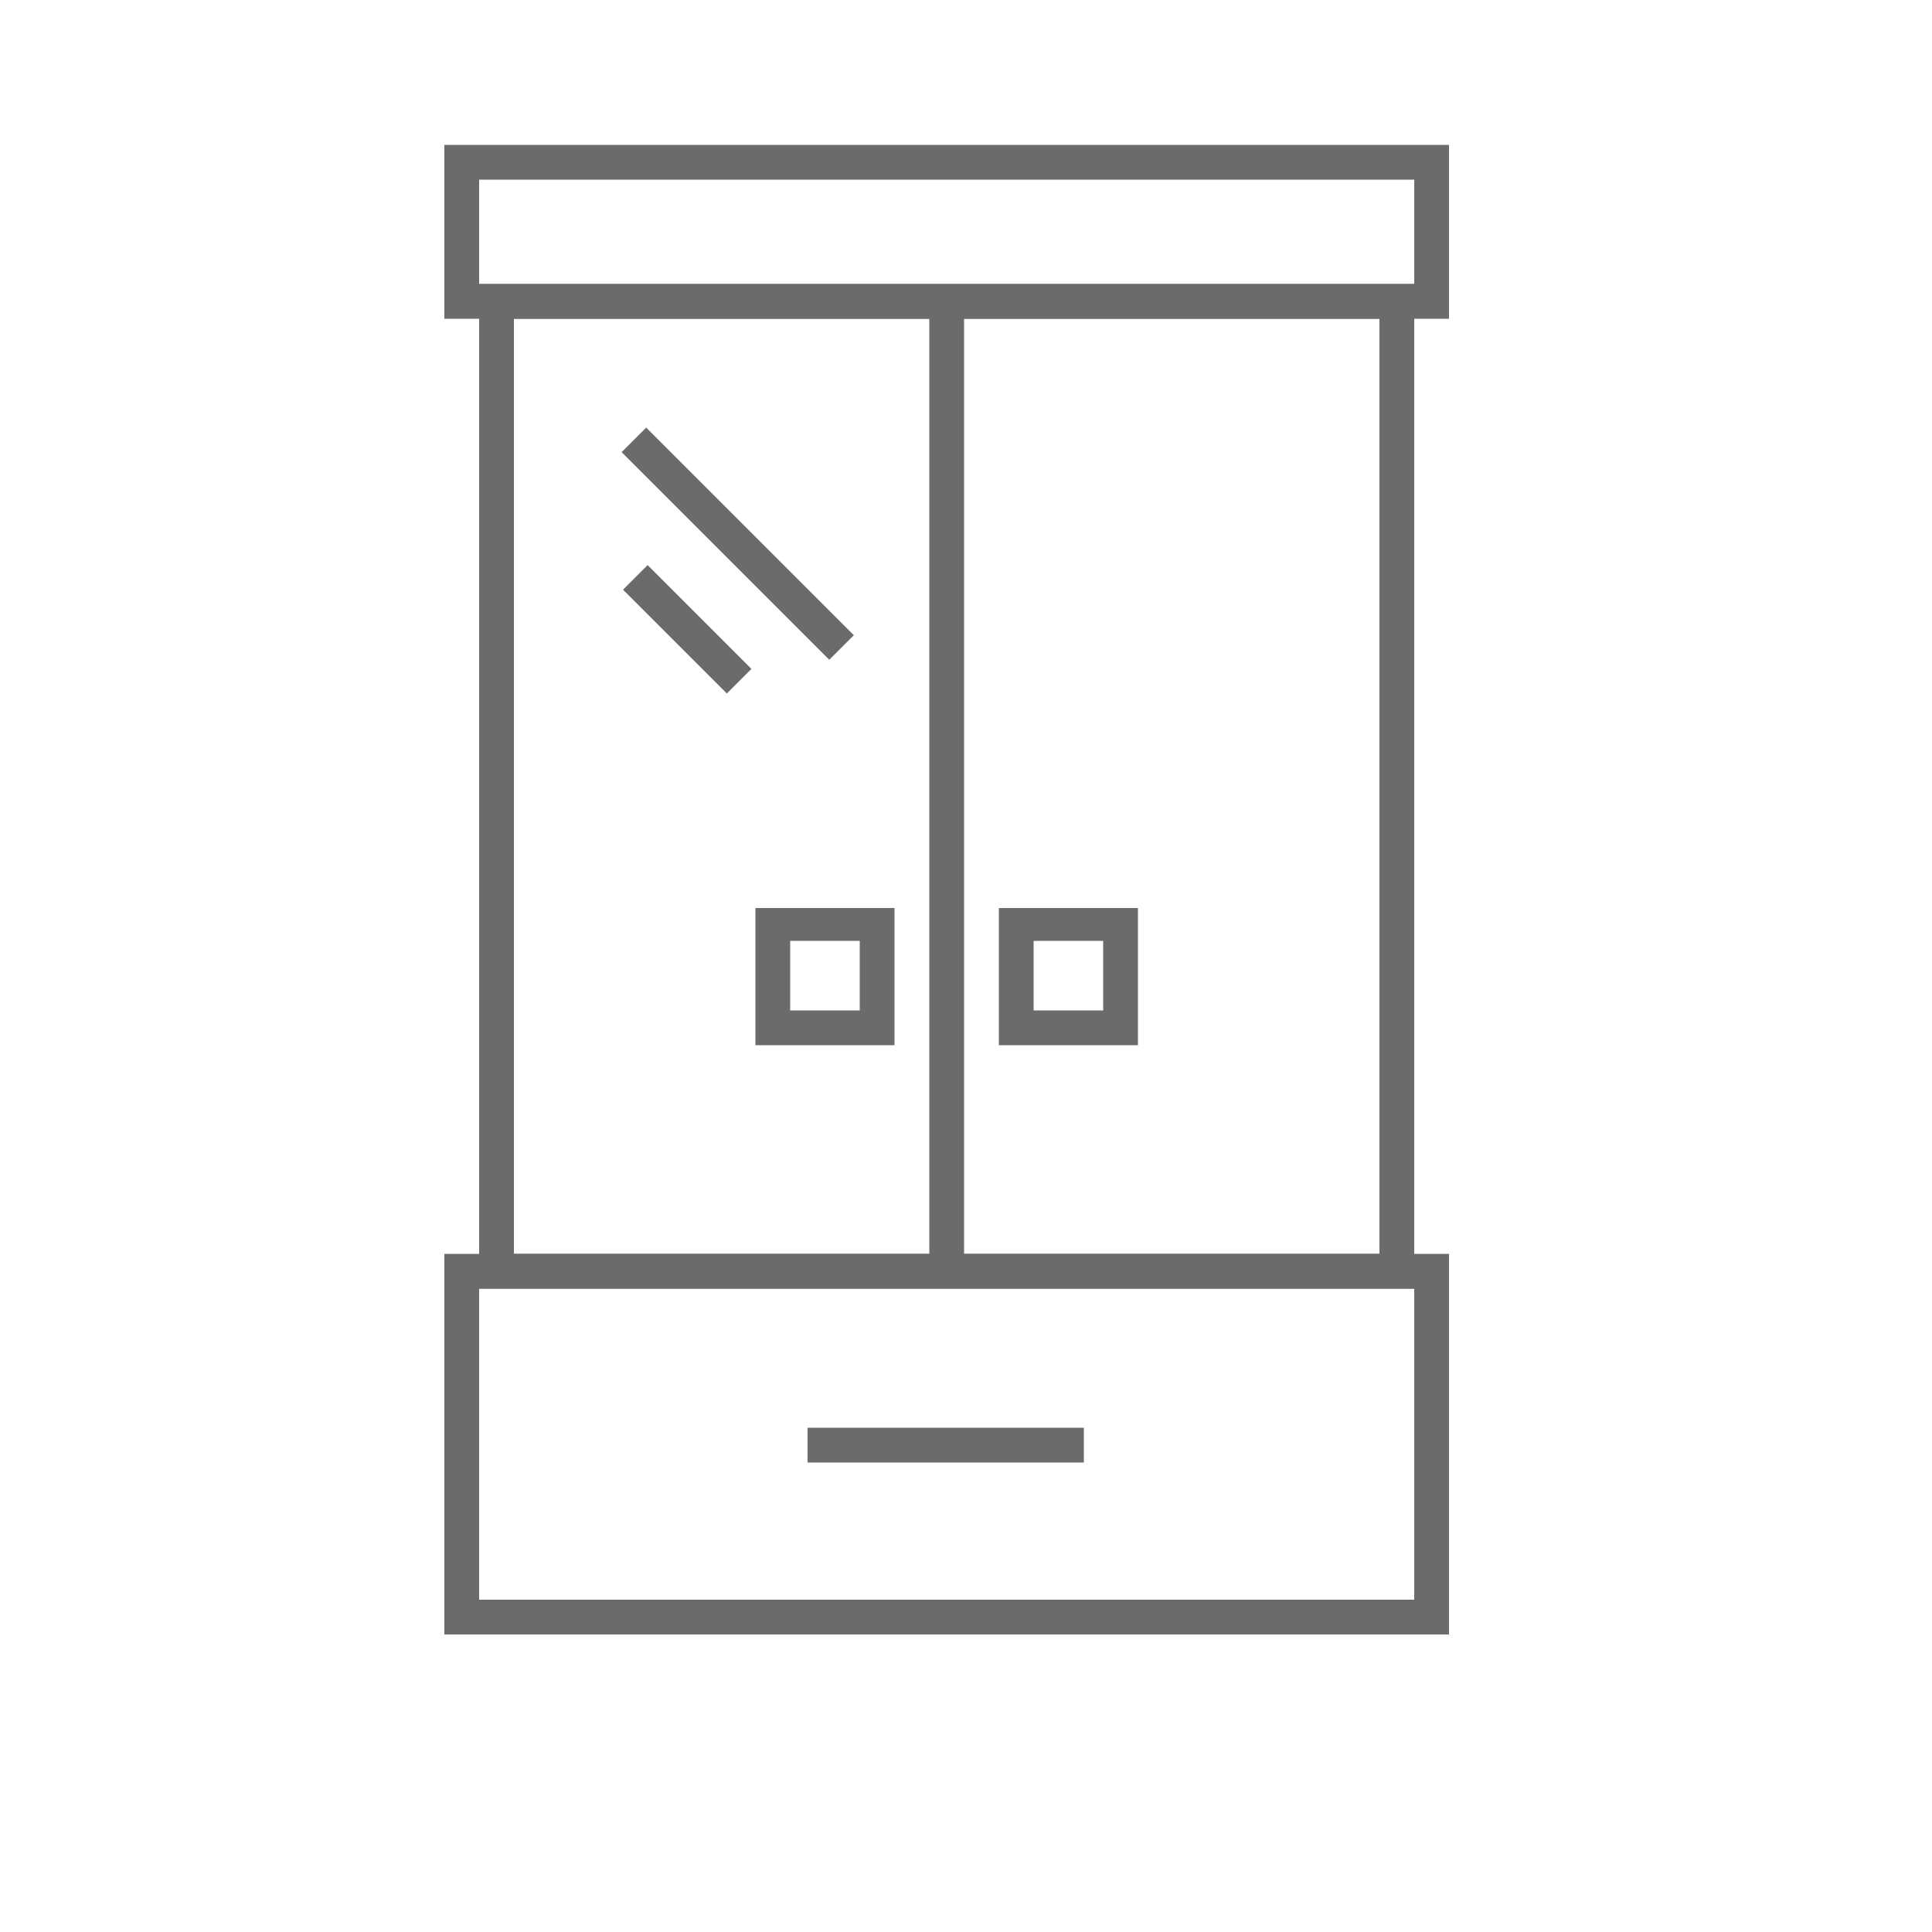
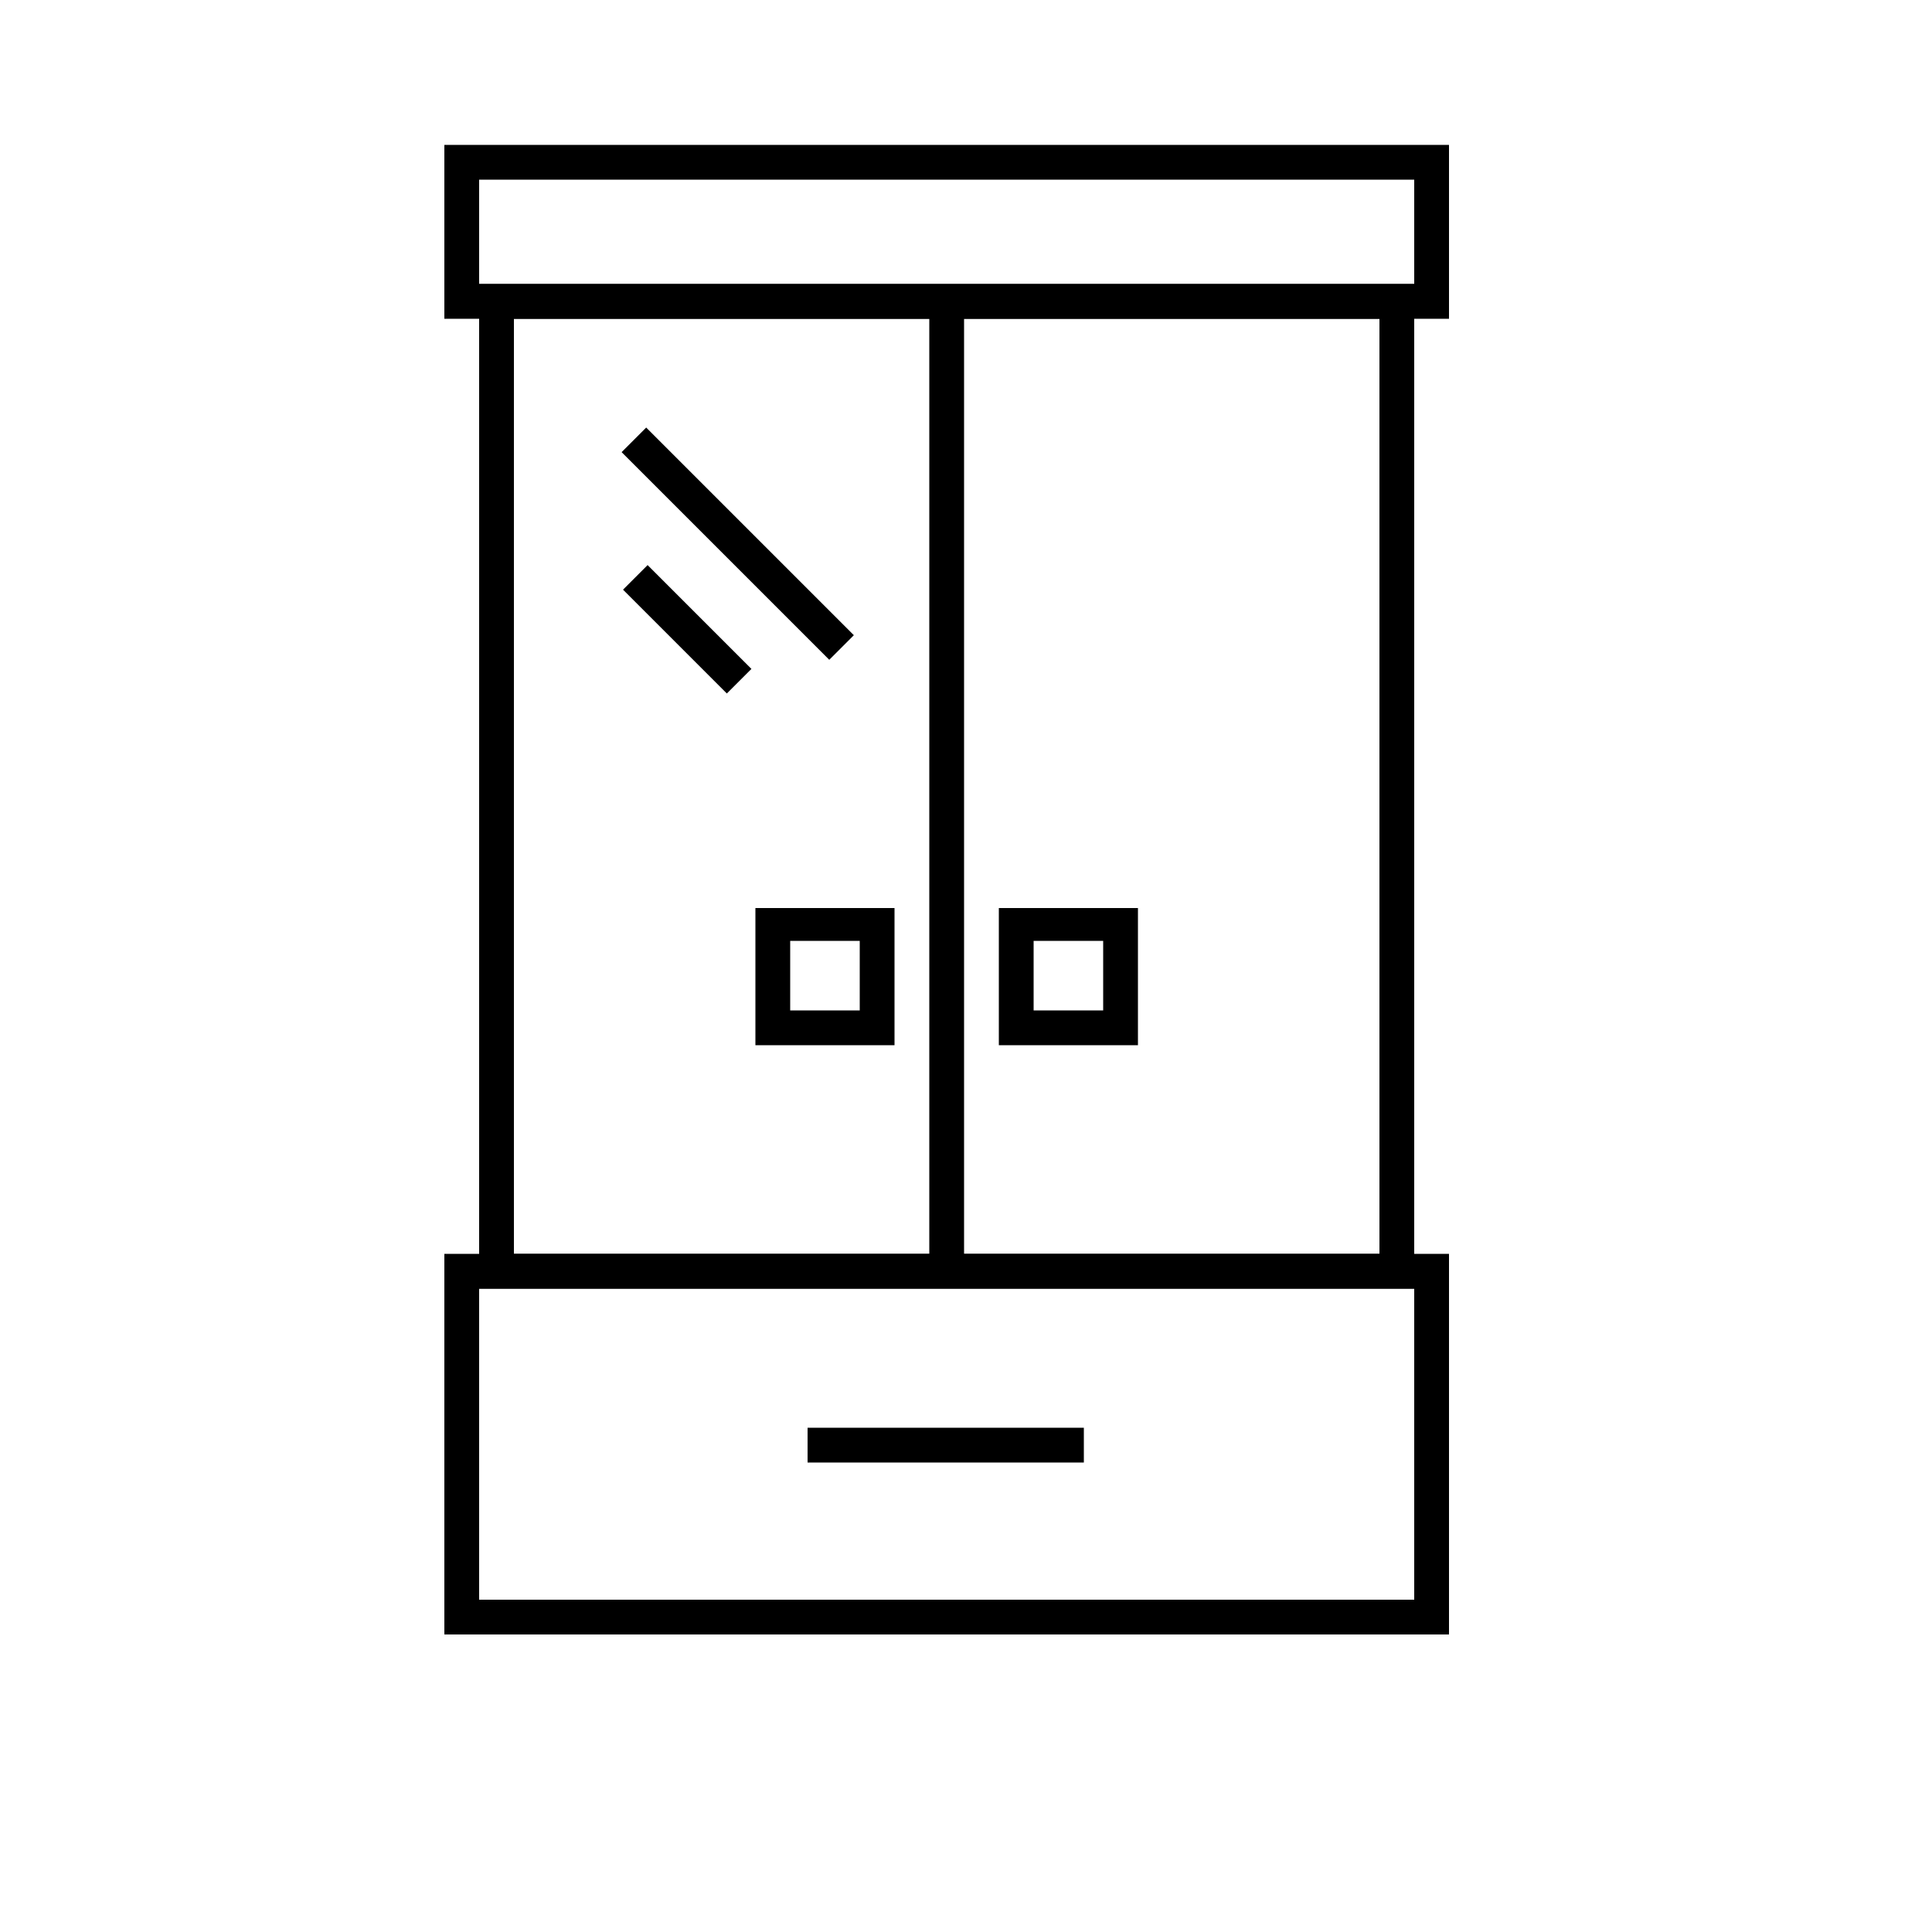
<svg xmlns="http://www.w3.org/2000/svg" version="1.1" id="Layer_1" x="0px" y="0px" viewBox="0 0 100 100" style="enable-background:new 0 0 100 100;" xml:space="preserve">
-   <style type="text/css">
- 	.st0{fill:none;stroke:#000000;stroke-miterlimit:10;}
- 	.st1{fill:#6B6B6B;}
- </style>
  <polyline points="53.9,23.6 54,23.9 53.9,23.6 " />
  <path class="st0" d="M35.5,64.5" />
  <path class="st0" d="M69.8,51" />
  <path class="st0" d="M39.5,63.5" />
  <path class="st0" d="M34.5,61.5" />
  <path class="st0" d="M43.5,61.5" />
  <g>
    <path class="st1" d="M75,16.5H23v-9h52V16.5z M24.8,14.7h48.4V9.3H24.8V14.7z" />
    <path class="st1" d="M73.2,66.7H24.8v-52h48.4V66.7z M26.6,64.9h44.8V16.5H26.6V64.9z" />
    <path class="st1" d="M75,84.6H23V64.9h52V84.6z M24.8,82.8h48.4V66.7H24.8V82.8z" />
    <rect x="41.8" y="73.9" class="st1" width="14.3" height="1.8" />
    <rect x="48.1" y="15.6" class="st1" width="1.8" height="50.2" />
    <rect x="37.3" y="20.5" transform="matrix(0.7071 -0.7071 0.7071 0.7071 -8.6959 35.2821)" class="st1" width="1.8" height="15.2" />
    <rect x="34.7" y="28.8" transform="matrix(0.7071 -0.7071 0.7071 0.7071 -12.6535 34.6932)" class="st1" width="1.8" height="7.6" />
    <path class="st1" d="M46.3,54.1h-7.2V47h7.2V54.1z M40.9,52.3h3.6v-3.6h-3.6V52.3z" />
    <path class="st1" d="M58.9,54.1h-7.2V47h7.2V54.1z M53.5,52.3h3.6v-3.6h-3.6V52.3z" />
  </g>
</svg>
